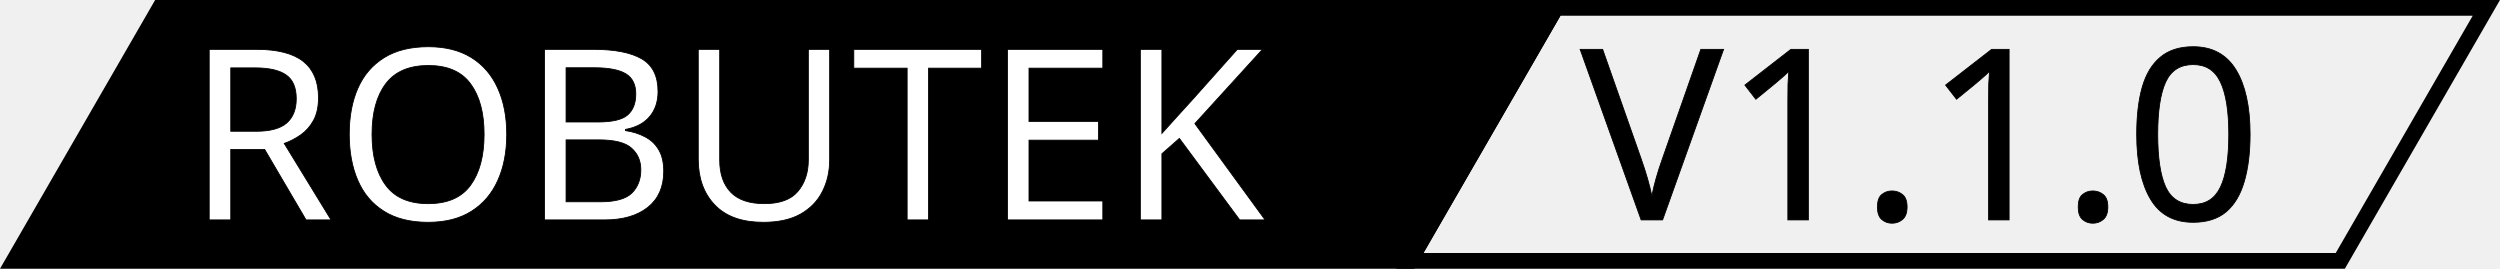
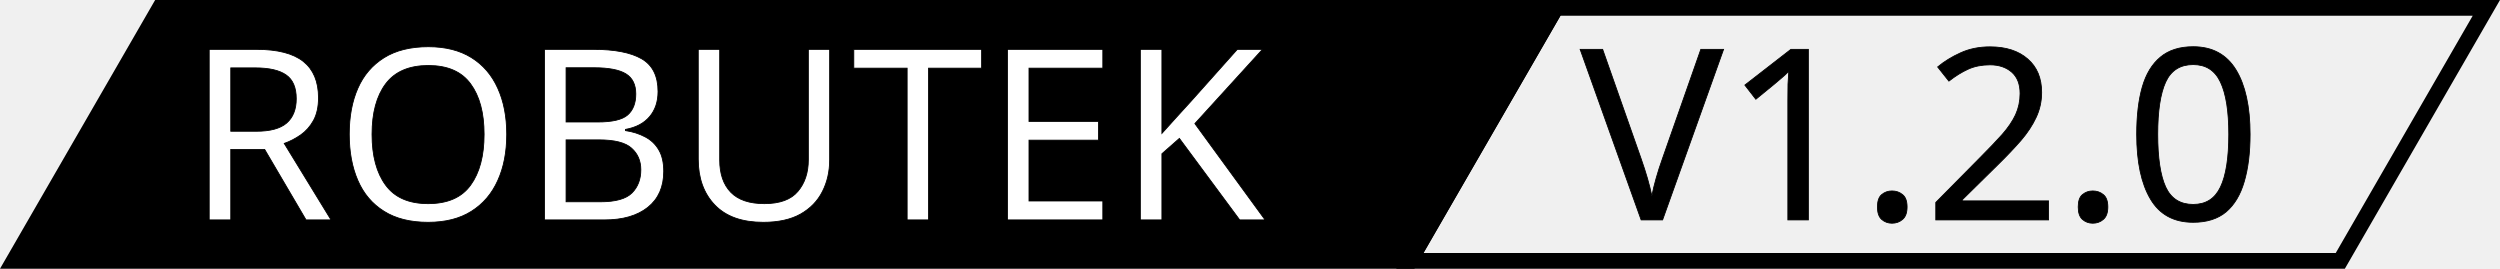
<svg xmlns="http://www.w3.org/2000/svg" width="295.21mm" height="31.734mm" viewBox="0 0 295.21 31.734" version="1.1" id="svg1">
  <defs id="defs1">
    </defs>
  <g id="layer1" transform="translate(-5.779924,-120.327)">
    <rect style="fill:#000000;fill-opacity:1;stroke:#000000;stroke-width:2.149;stroke-dasharray:none;stroke-opacity:1" id="rect6" width="164.868" height="34.488" x="94.646" y="140.019" transform="matrix(1,0,-0.5,0.8660254,0,0)" />
    <rect style="fill:none;fill-opacity:1;stroke:#000000;stroke-width:2.149;stroke-dasharray:none;stroke-opacity:1" id="rect7" width="109.873" height="34.494" x="259.513" y="140.016" transform="matrix(1,0,-0.5,0.8660254,0,0)" />
  </g>
  <text xml:space="preserve" style="font-size:28.222px;font-family:Arial;-inkscape-font-specification:Arial;fill:#000000;fill-opacity:1;stroke:#000000;stroke-width:0.1;stroke-opacity:1" x="186.589" y="25.968" id="text7">
-     <tspan style="font-style:normal;font-variant:normal;font-weight:normal;font-stretch:normal;font-family:'Arial Rounded MT Bold';-inkscape-font-specification:'Arial Rounded MT Bold, ';fill:#000000;fill-opacity:1;stroke-width:0.1" x="186.589" y="25.968" id="tspan8">V1.1.0</tspan>
+     <tspan style="font-style:normal;font-variant:normal;font-weight:normal;font-stretch:normal;font-family:'Arial Rounded MT Bold';-inkscape-font-specification:'Arial Rounded MT Bold, ';fill:#000000;fill-opacity:1;stroke-width:0.1" x="186.589" y="25.968" id="tspan2">V1.2.0</tspan>
  </text>
  <text xml:space="preserve" style="font-size:28.222px;font-family:Arial;-inkscape-font-specification:Arial;fill:#ffffff;fill-opacity:1;stroke:#000000;stroke-width:0.1;stroke-opacity:1" x="21.967" y="25.968" id="text1">
    <tspan id="tspan1" style="font-style:normal;font-variant:normal;font-weight:normal;font-stretch:normal;font-family:'Arial Rounded MT Bold';-inkscape-font-specification:'Arial Rounded MT Bold, ';fill:#ffffff;fill-opacity:1;stroke:#000000;stroke-width:0.1;stroke-opacity:1" x="21.967" y="25.968">ROBUTEK</tspan>
  </text>
</svg>
